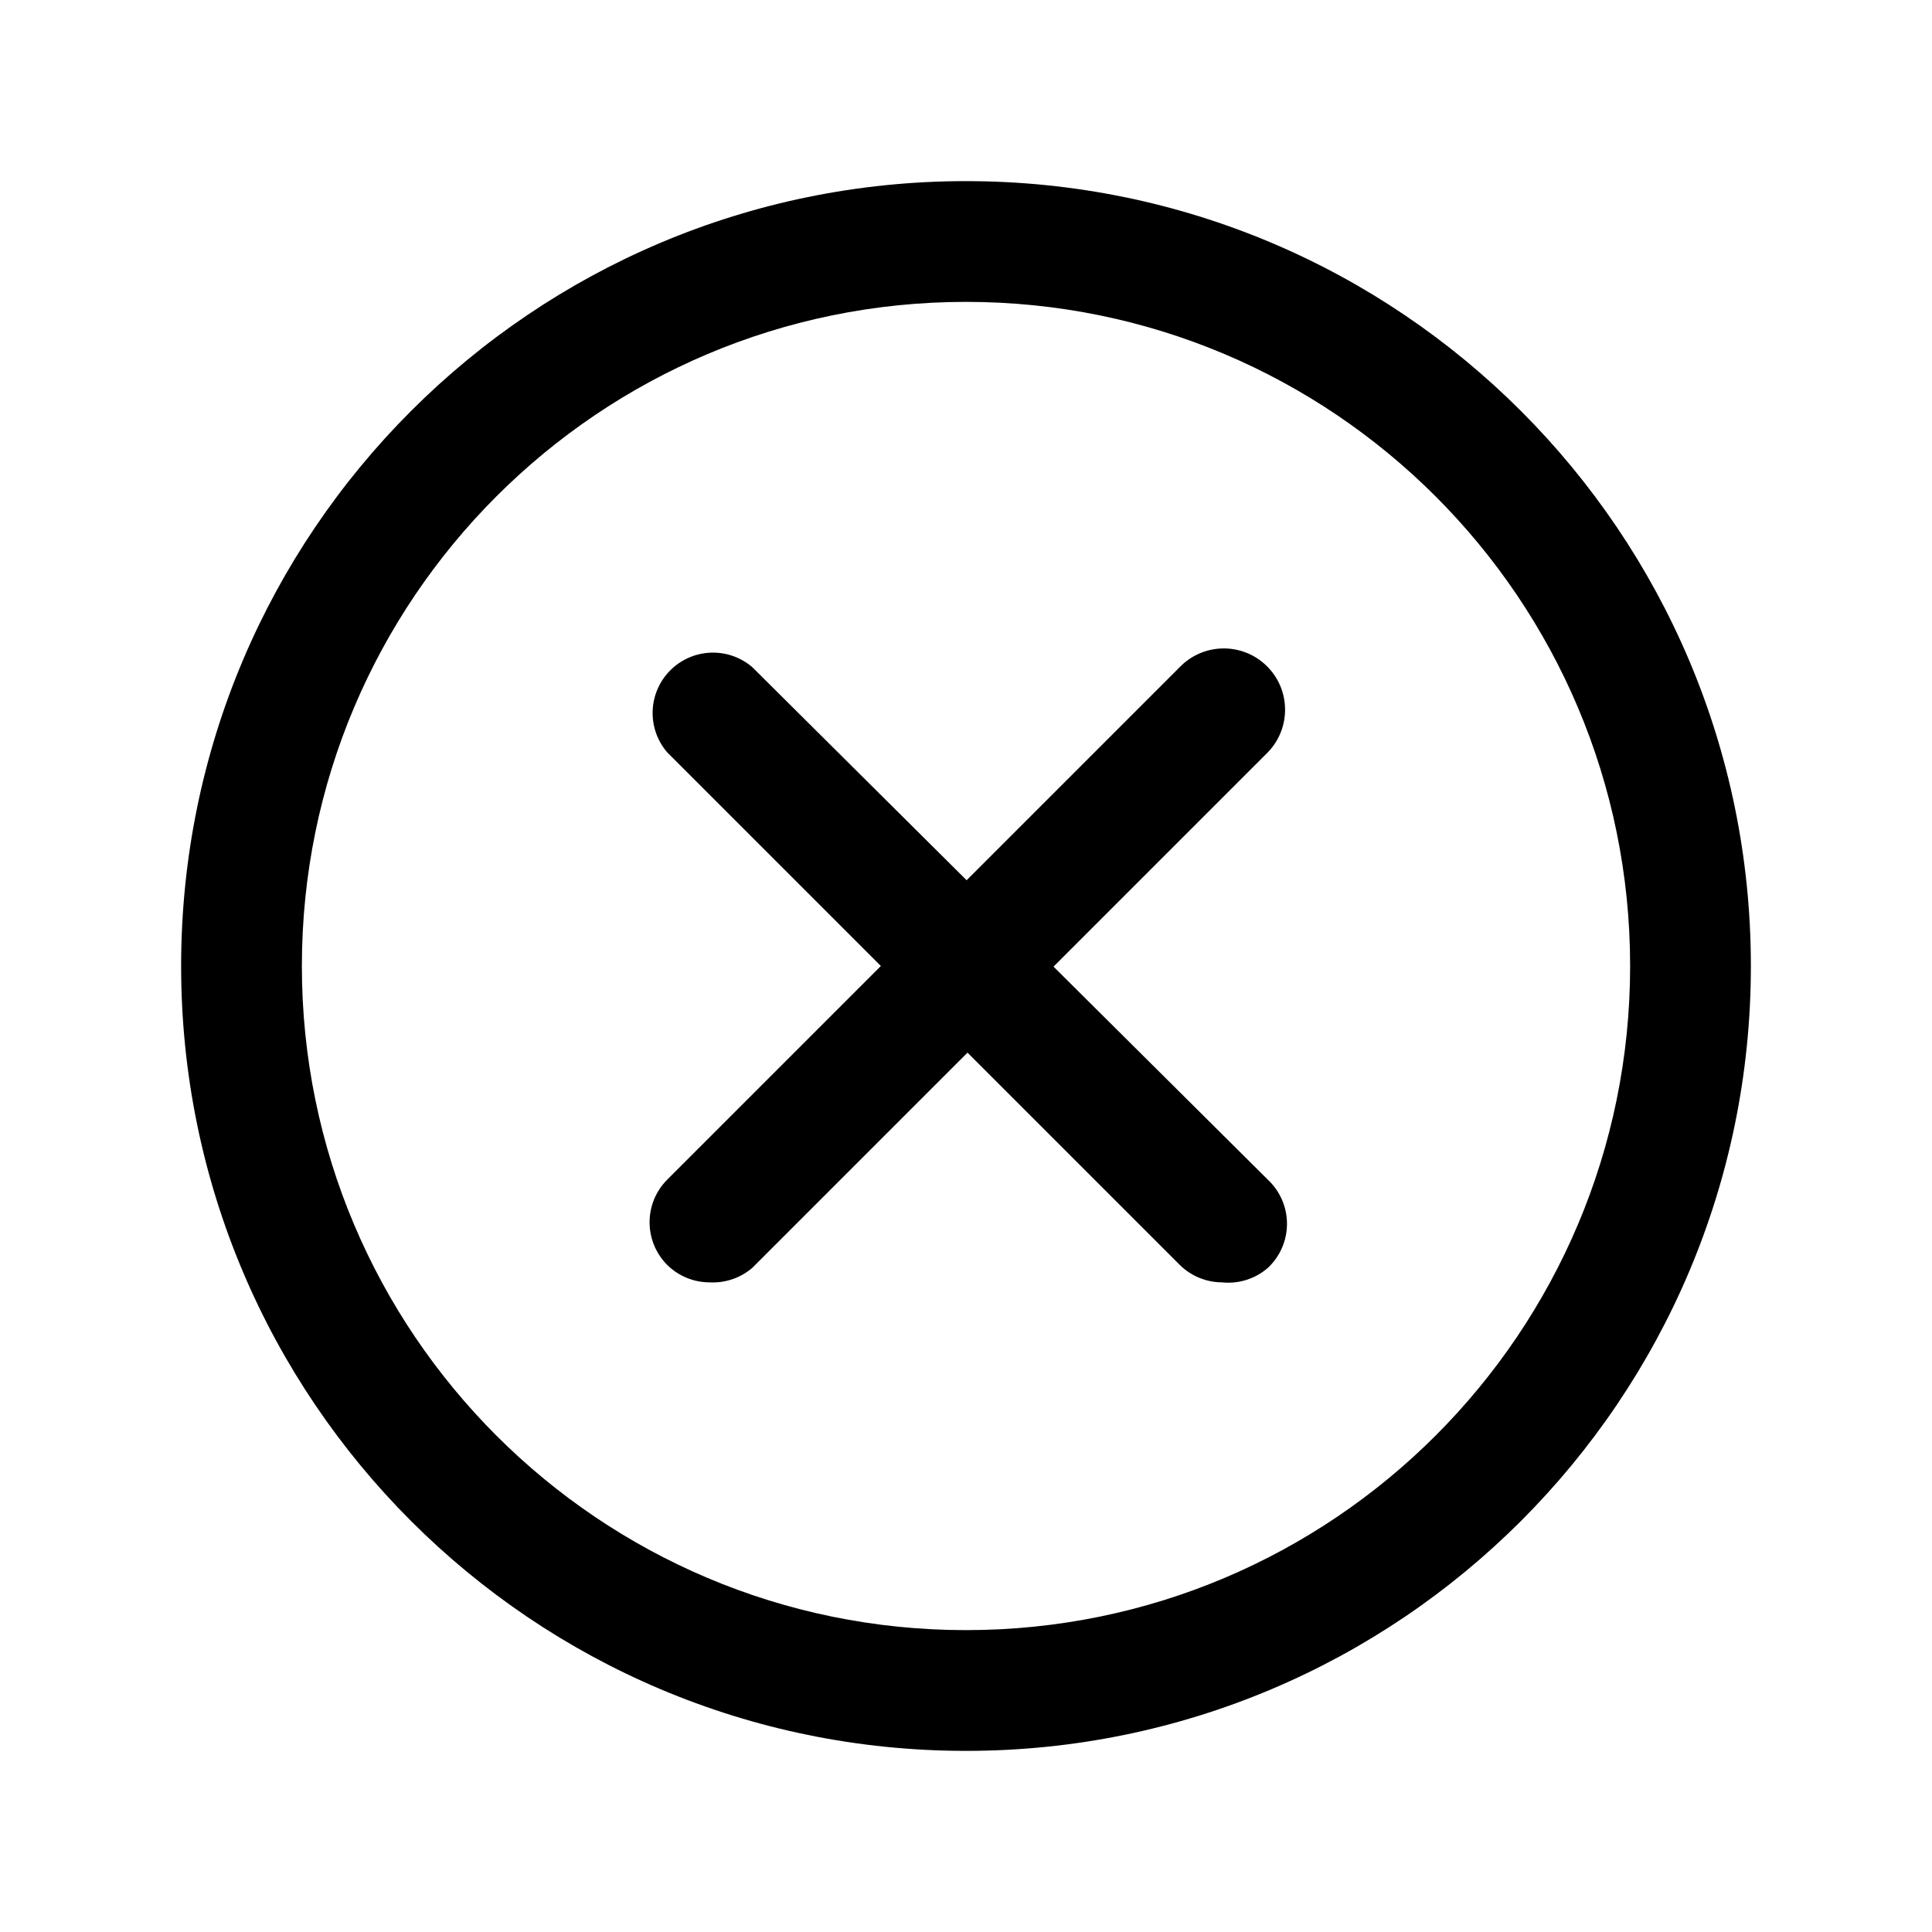
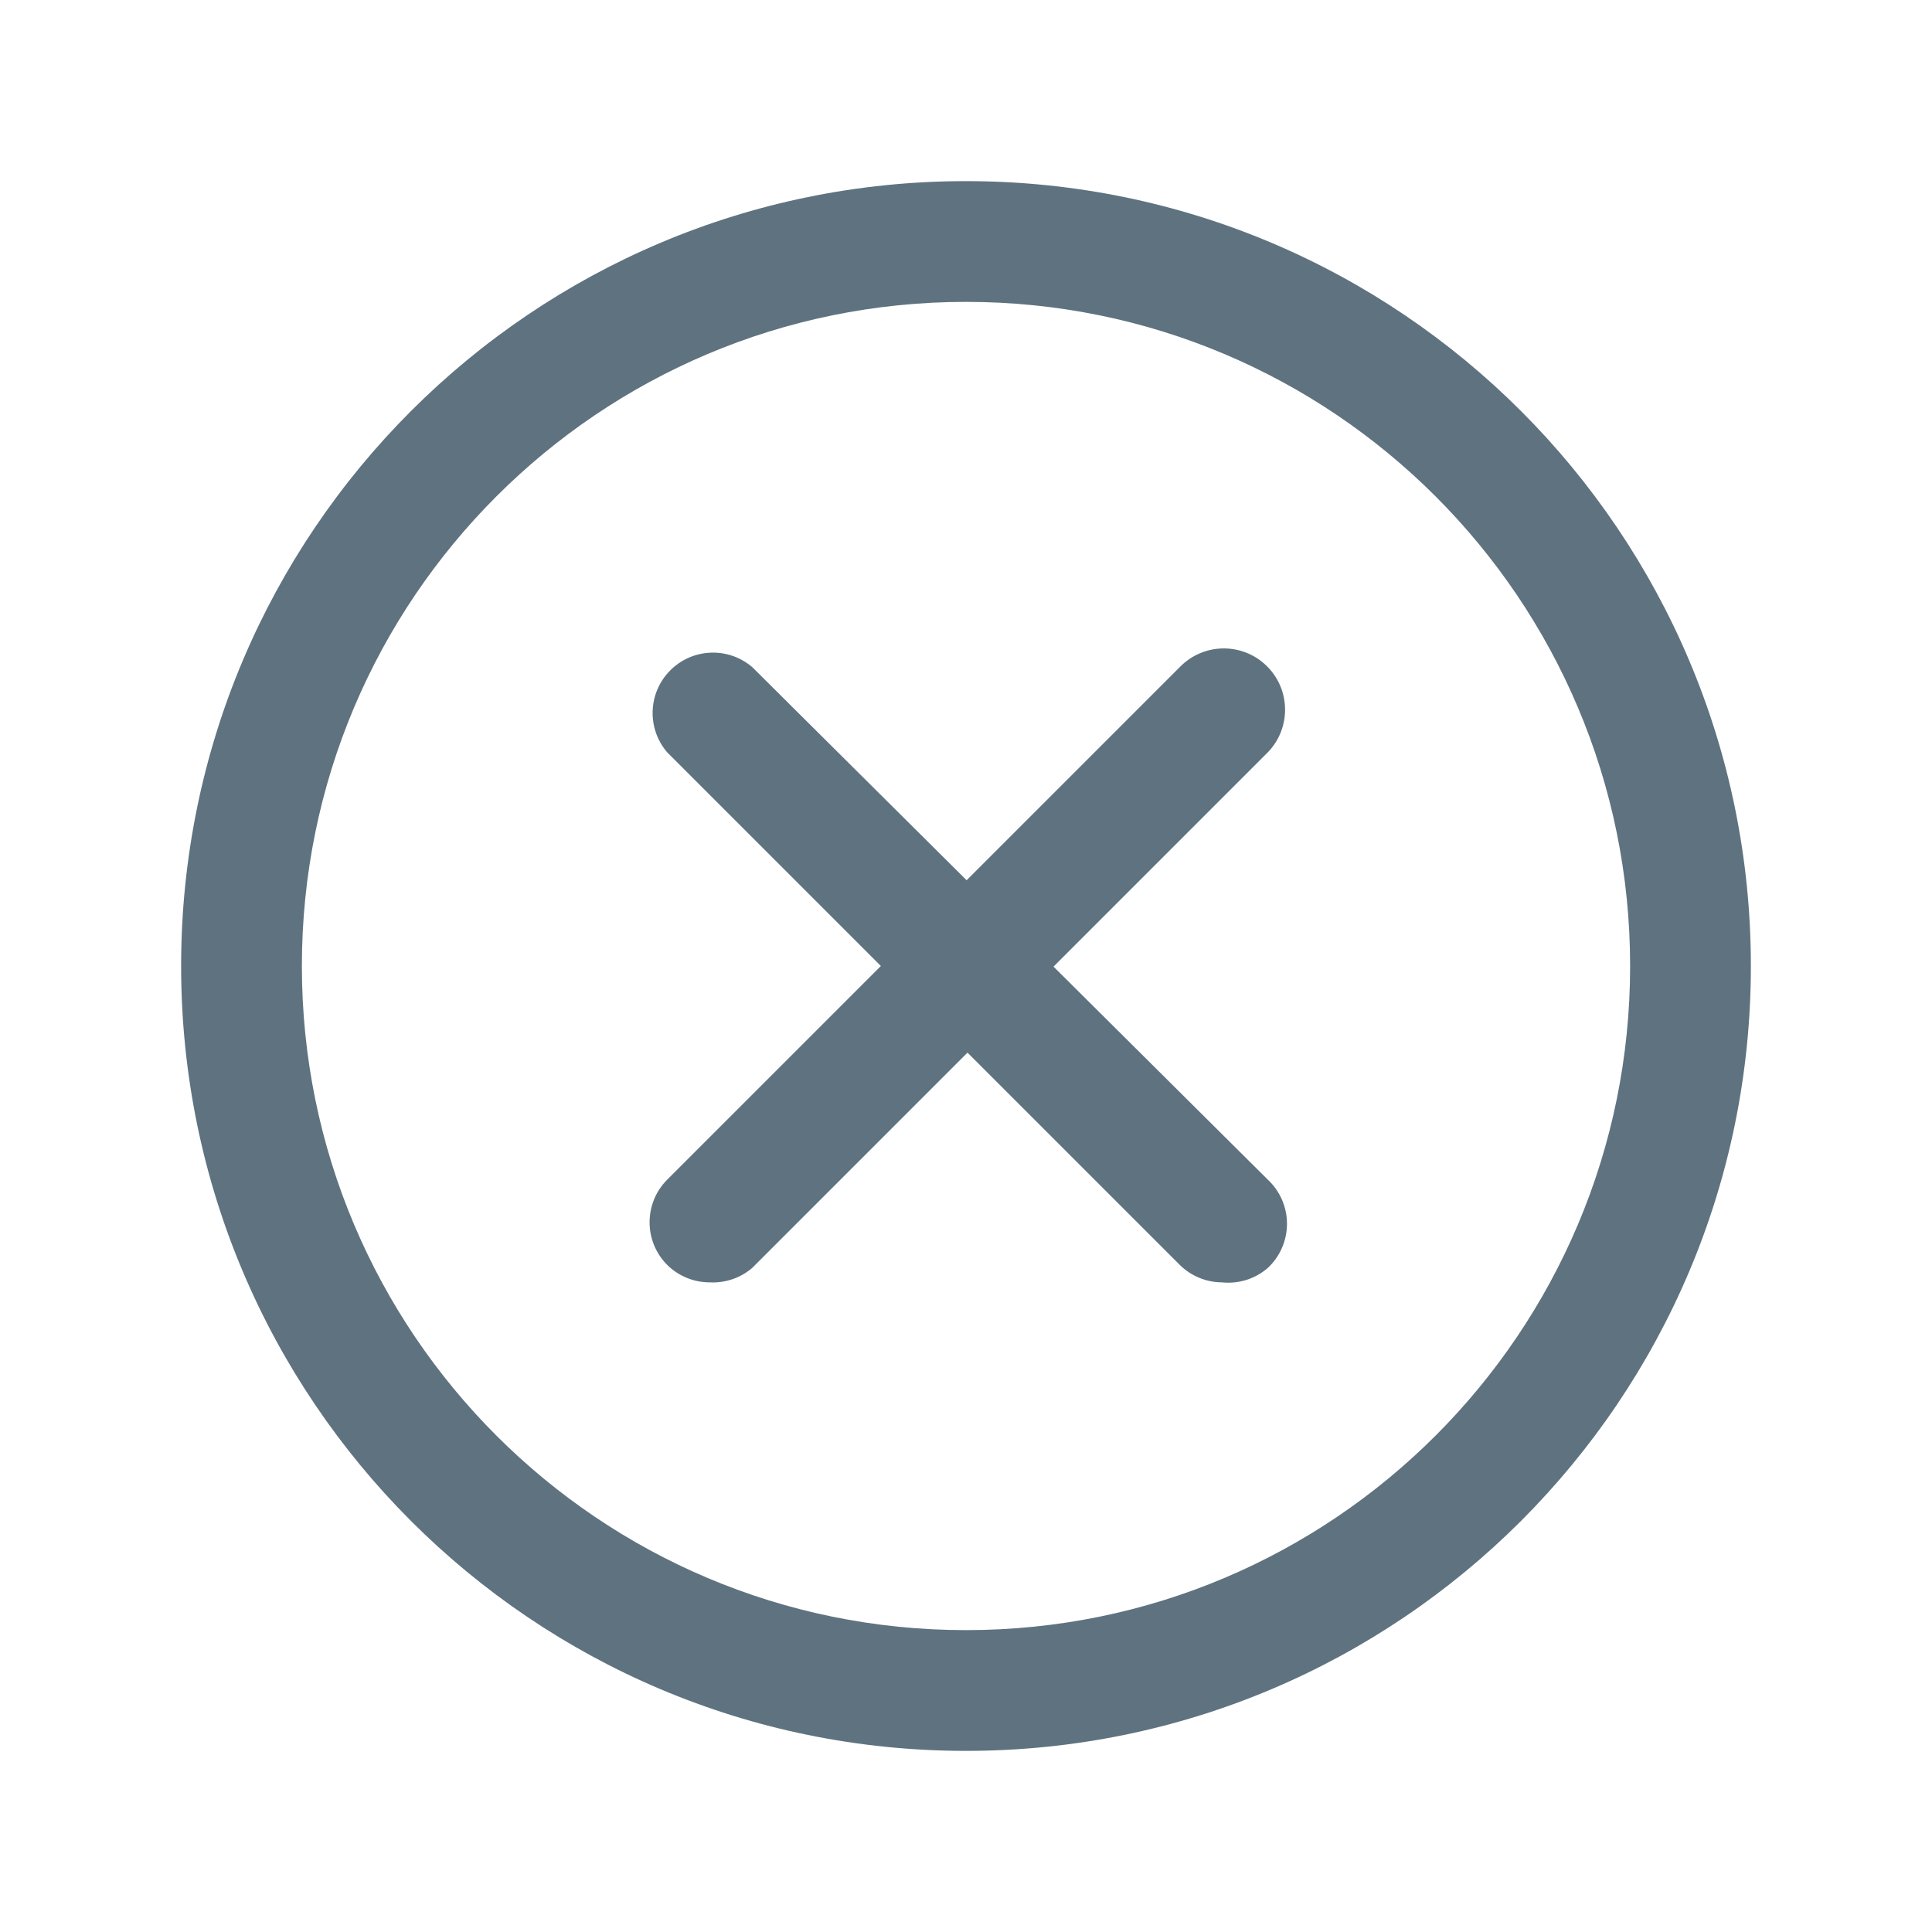
- <svg xmlns="http://www.w3.org/2000/svg" viewBox="0 0 32 32">
+ <svg xmlns="http://www.w3.org/2000/svg" fill="#5f727f" viewBox="0 0 32 32">
  <defs>
    <style>.cls-1{fill:none;}</style>
  </defs>
  <g data-name="Layer 2" id="Layer_2">
    <path d="M16,29A13,13,0,1,1,29,16,13,13,0,0,1,16,29ZM16,5A11,11,0,1,0,27,16,11,11,0,0,0,16,5Z" />
    <path d="M11.76,21.24a1,1,0,0,1-.71-.29,1,1,0,0,1,0-1.41l8.49-8.49A1,1,0,0,1,21,12.46L12.46,21A1,1,0,0,1,11.76,21.24Z" />
    <path d="M20.24,21.24a1,1,0,0,1-.7-.29l-8.49-8.49a1,1,0,0,1,1.41-1.41L21,19.54A1,1,0,0,1,21,21,1,1,0,0,1,20.24,21.24Z" />
  </g>
  <g id="frame">
    <rect class="cls-1" height="32" width="32" />
  </g>
</svg>
